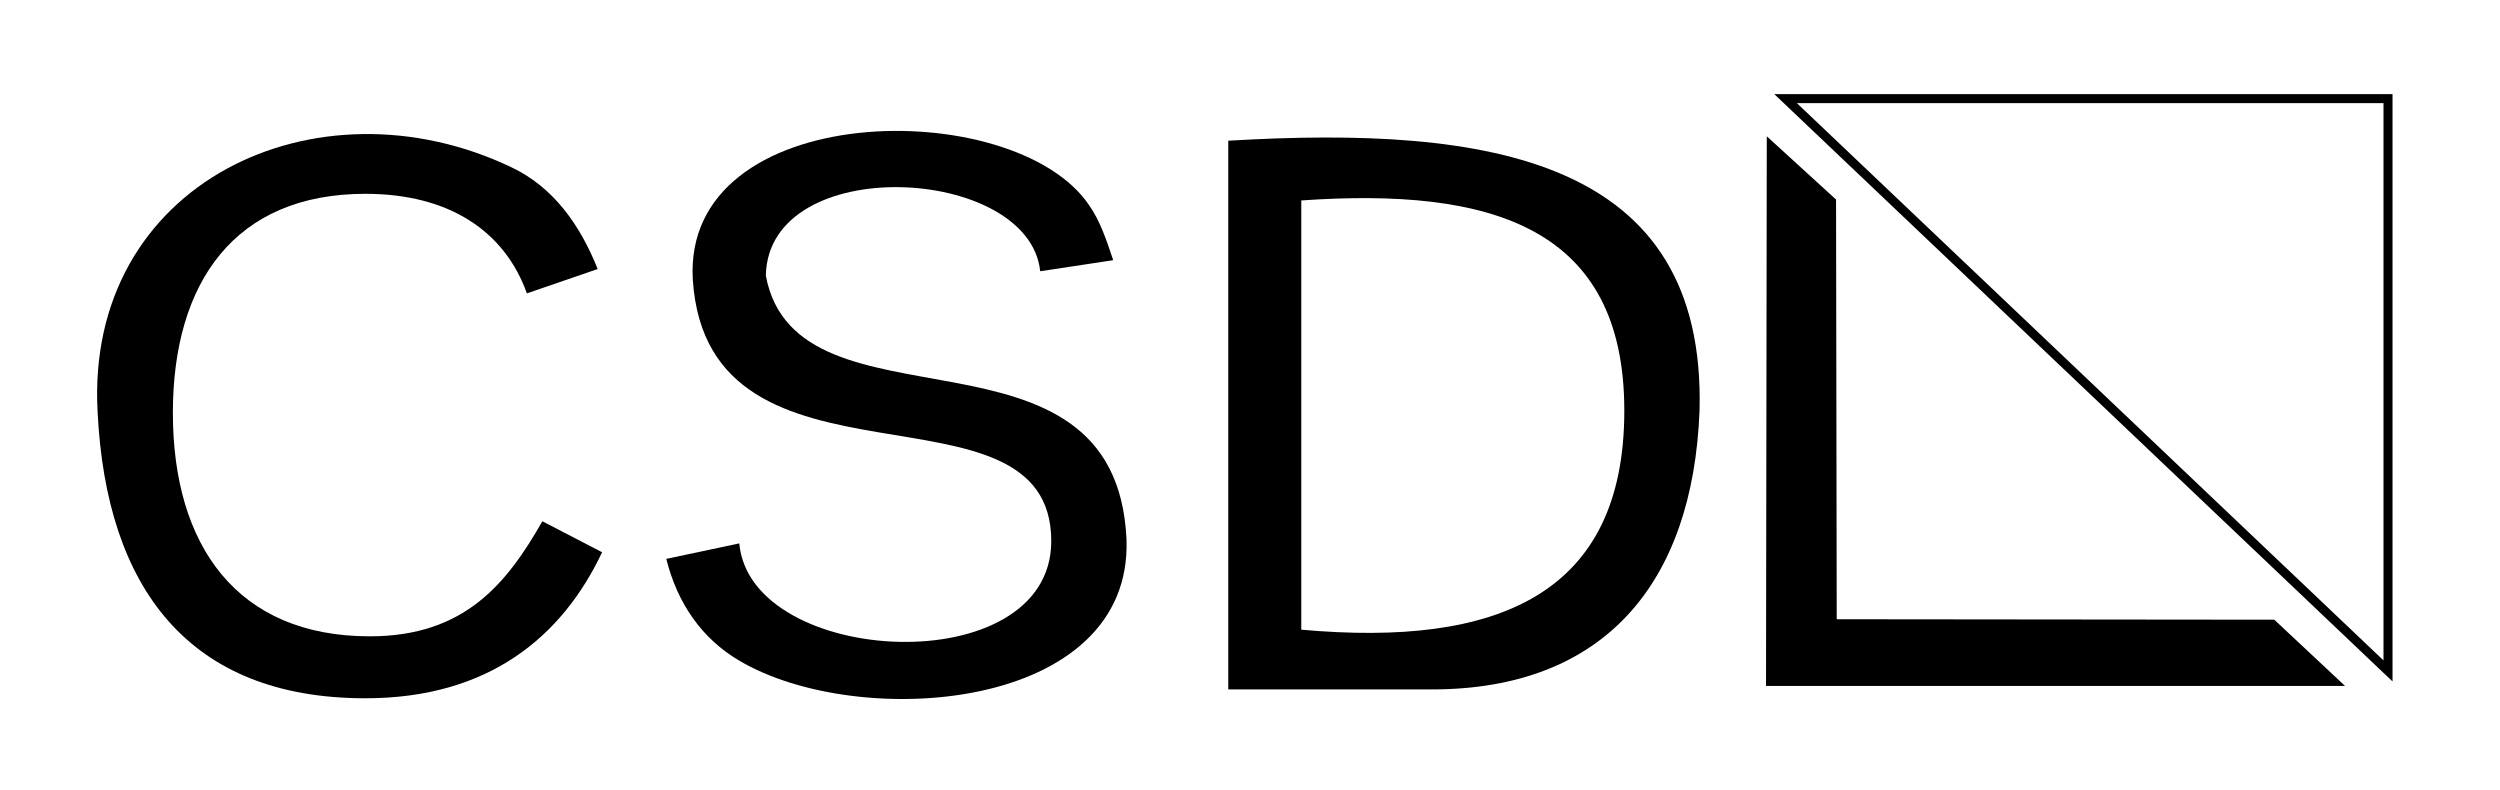
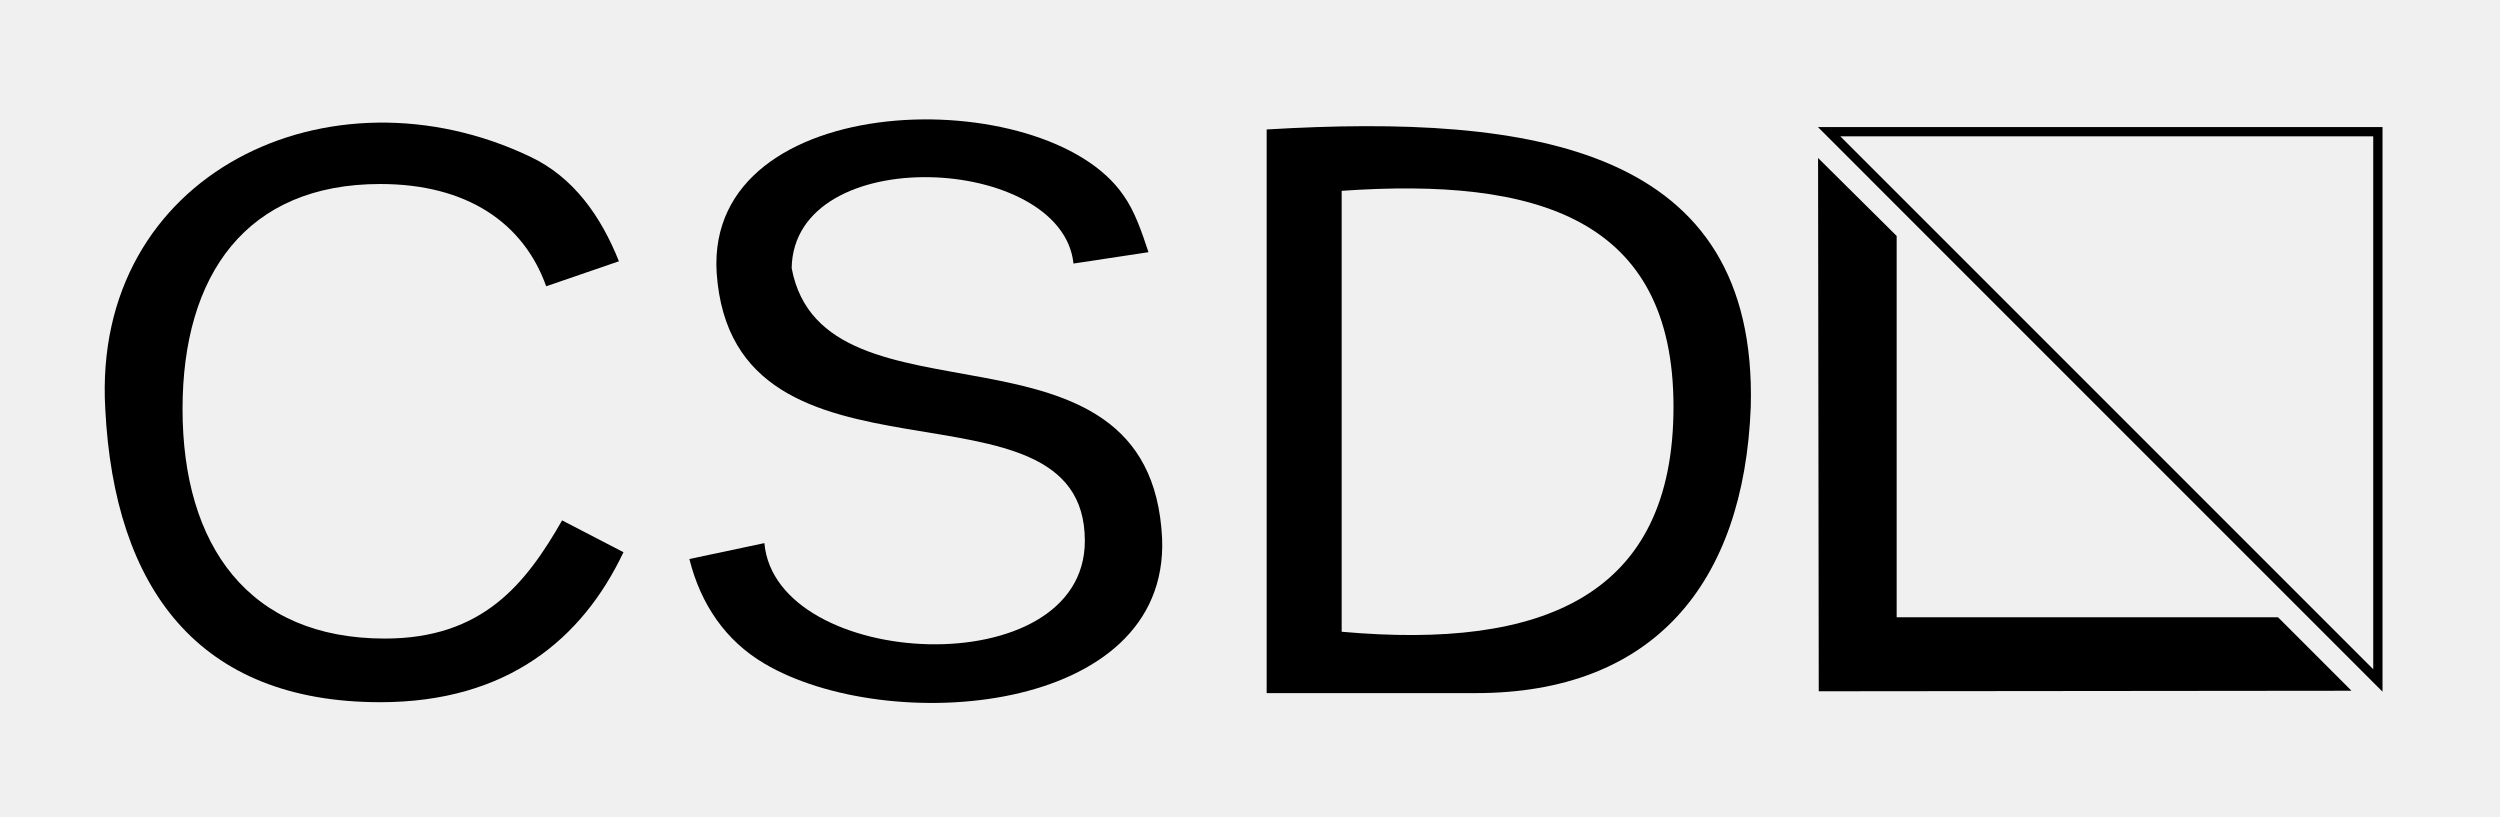
- <svg xmlns="http://www.w3.org/2000/svg" xmlns:ns1="lucid" xmlns:xlink="http://www.w3.org/1999/xlink" width="830" height="262">
-   <g transform="translate(-175 -133)" ns1:page-tab-id="0_0">
-     <path d="M0 0h1760v1360H0z" fill="#fff" />
-     <path d="M967.82 355.75v-190h-200z" stroke="#000" stroke-width="3" fill="#fff" />
-     <path d="M761.57 178.25l23 21 .22 139.34 145.27.15 23.5 22H761.32z" stroke="#000" stroke-opacity="0" stroke-width="3" />
-     <path d="M200 146c0-3.3 2.7-6 6-6h544c3.3 0 6 2.7 6 6v326c0 3.3-2.7 6-6 6H206c-3.3 0-6-2.7-6-6z" stroke="#000" stroke-opacity="0" stroke-width="3" fill="#fff" fill-opacity="0" />
-     <use xlink:href="#a" transform="matrix(1,0,0,1,205,145) translate(-10.80247 216.8889)" />
+ <svg xmlns="http://www.w3.org/2000/svg" xmlns:ns1="lucid" xmlns:xlink="http://www.w3.org/1999/xlink" width="808" height="264">
+   <g transform="translate(-184 -138)" ns1:page-tab-id="0_0">
+     <path d="M193.6 146.33c0-3.3 2.7-6 6-6h560.67c3.3 0 6 2.7 6 6v326c0 3.32-2.7 6-6 6H199.6c-3.3 0-6-2.68-6-6z" stroke="#000" stroke-opacity="0" stroke-width="3" fill="#fff" fill-opacity="0" />
+     <use xlink:href="#a" transform="matrix(1,0,0,1,198.6035,145.3333) translate(6.197531 216.6806)" />
+     <path d="M952.53 357.93V180.57H775.18z" stroke="#000" stroke-width="3" fill-opacity="0" />
+     <path d="M771.6 189.06l25.4 25.2V337.5h123.25L944 361.25l-172.18.17z" stroke="#000" stroke-opacity="0" stroke-width="3" />
    <defs>
      <path d="M212-179c-10-28-35-45-73-45-59 0-87 40-87 99 0 60 29 101 89 101 43 0 62-24 78-52l27 14C228-24 195 4 139 4 59 4 22-46 18-125c-6-104 99-153 187-111 19 9 31 26 39 46" id="b" />
      <path d="M185-189c-5-48-123-54-124 2 14 75 158 14 163 119 3 78-121 87-175 55-17-10-28-26-33-46l33-7c5 56 141 63 141-1 0-78-155-14-162-118-5-82 145-84 179-34 5 7 8 16 11 25" id="c" />
      <path d="M30-248c118-7 216 8 213 122C240-48 200 0 122 0H30v-248zM63-27c89 8 146-16 146-99s-60-101-146-95v194" id="d" />
      <g id="a">
        <use transform="matrix(0.7345679,0,0,0.7345679,0,0)" xlink:href="#b" />
        <use transform="matrix(0.7345679,0,0,0.7345679,190.2531,0)" xlink:href="#c" />
        <use transform="matrix(0.7345679,0,0,0.7345679,366.5494,0)" xlink:href="#d" />
      </g>
    </defs>
  </g>
</svg>
